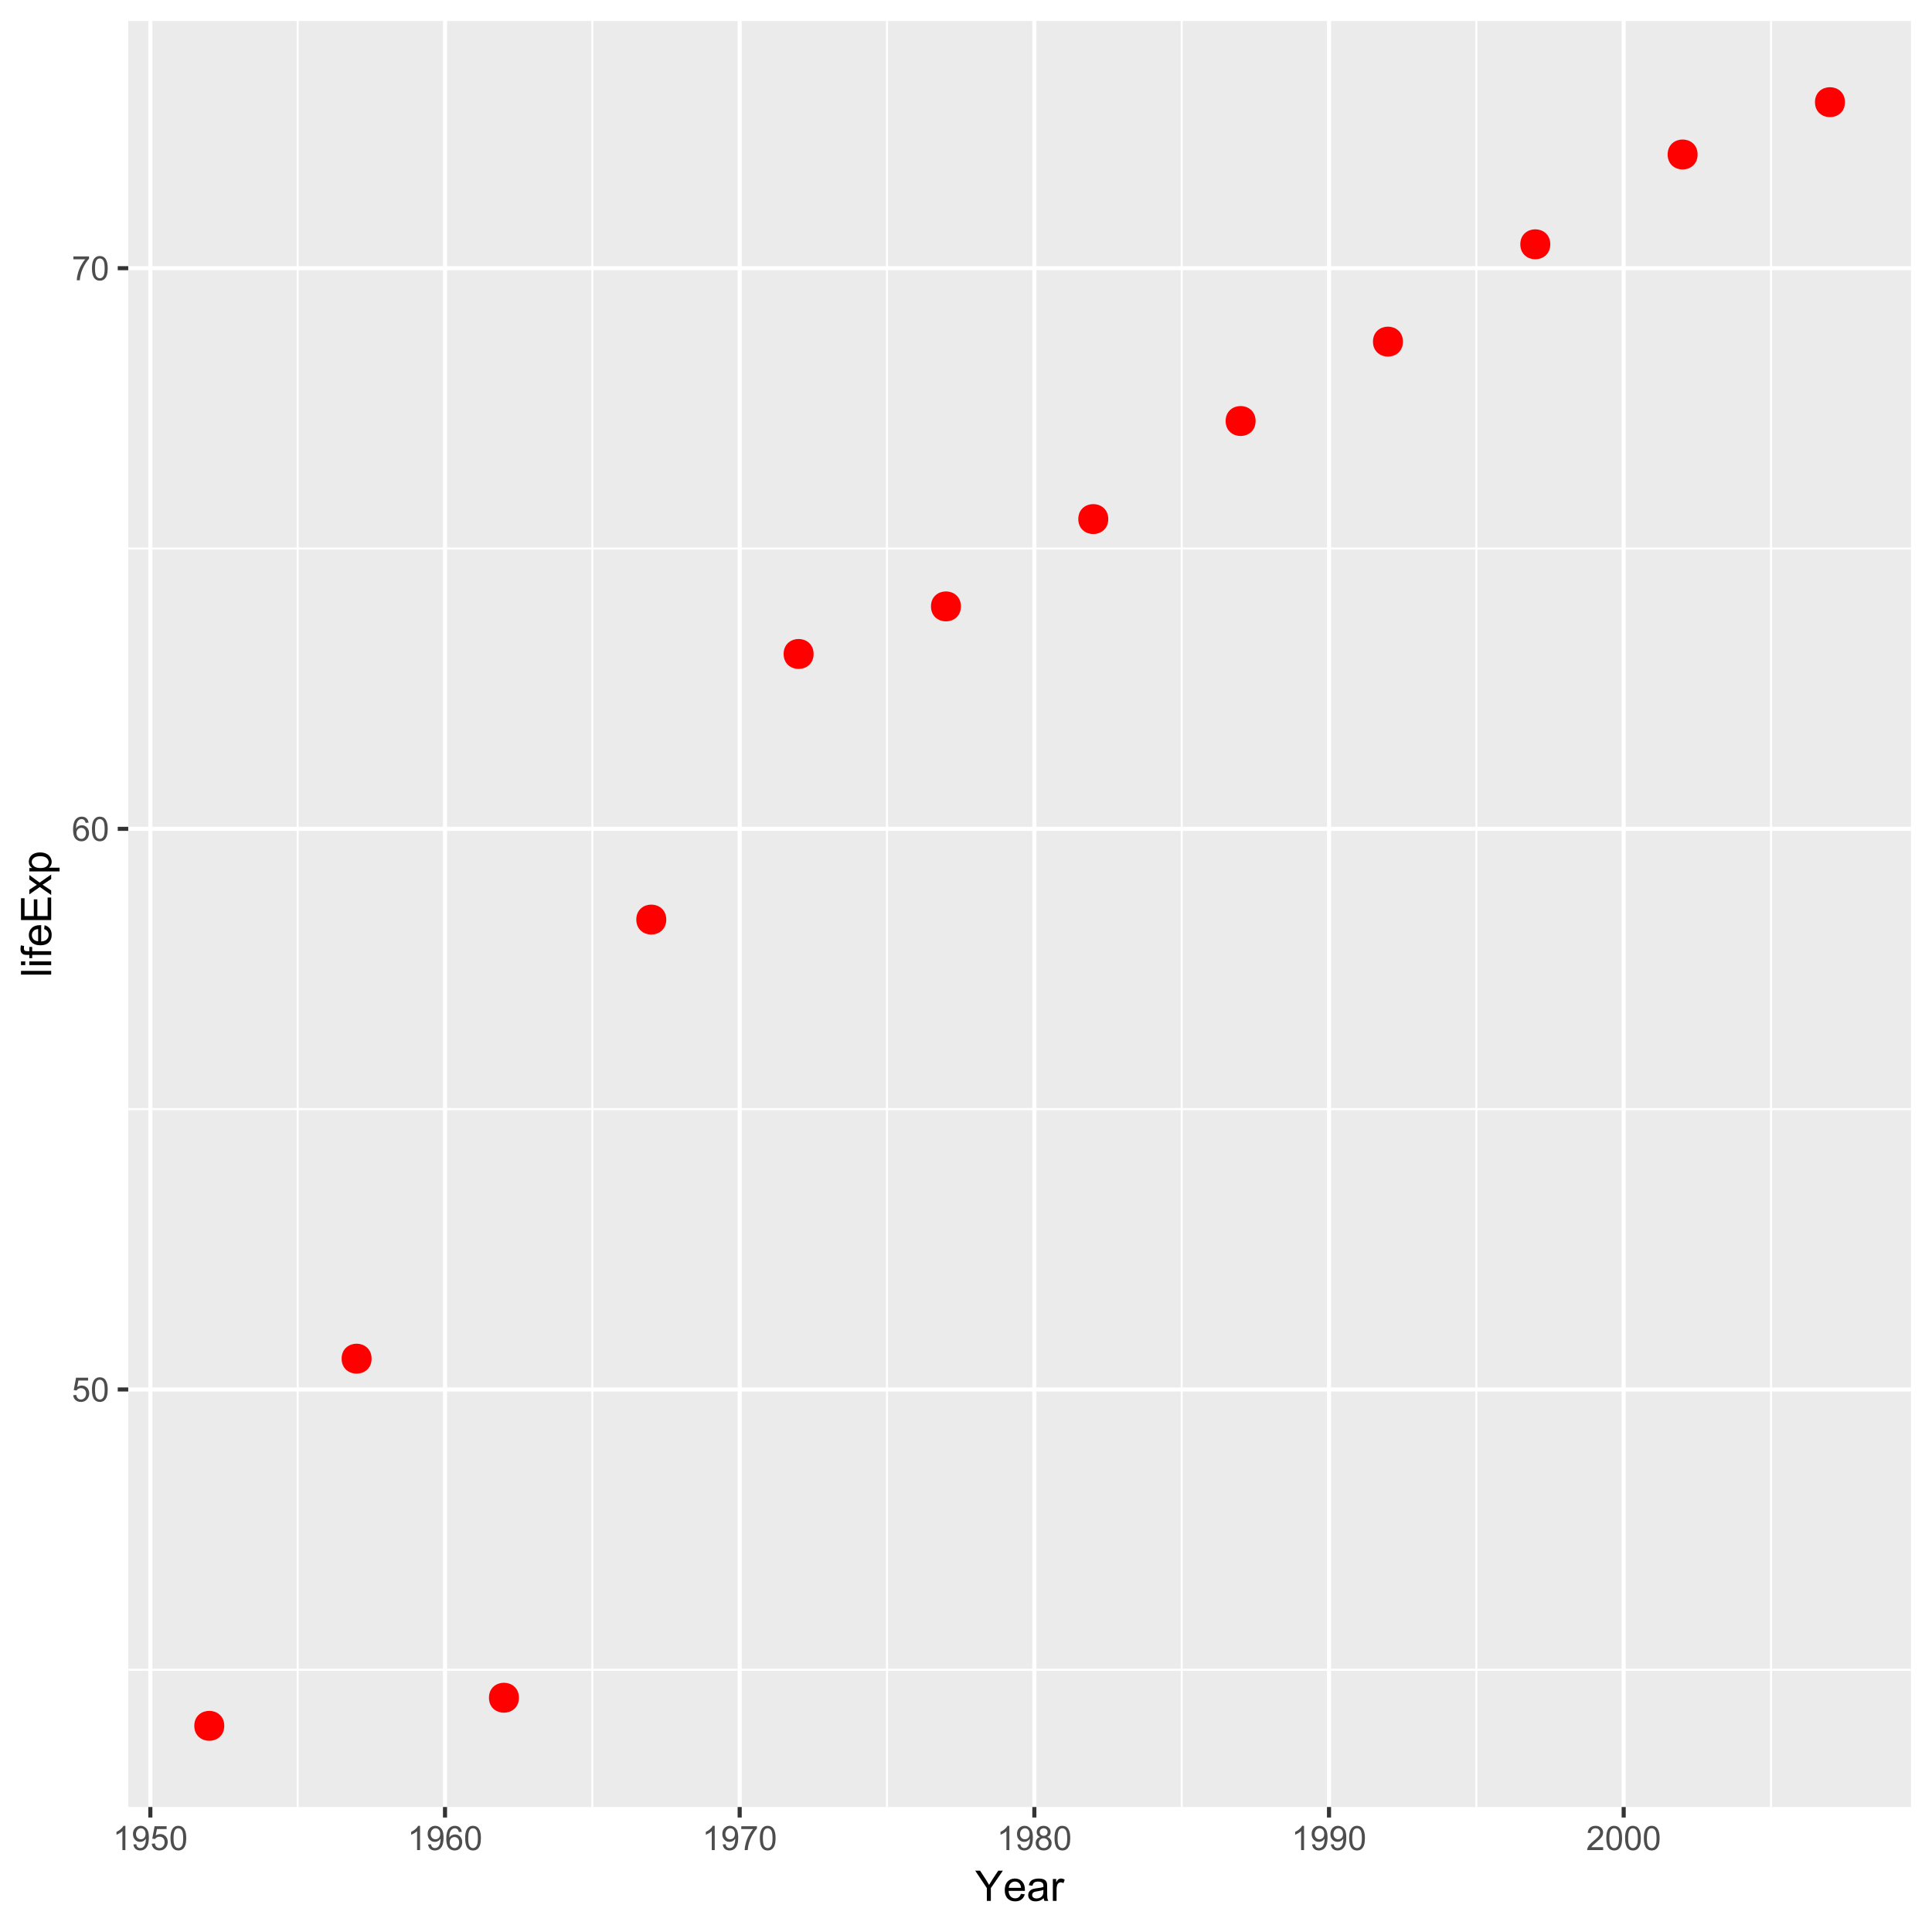
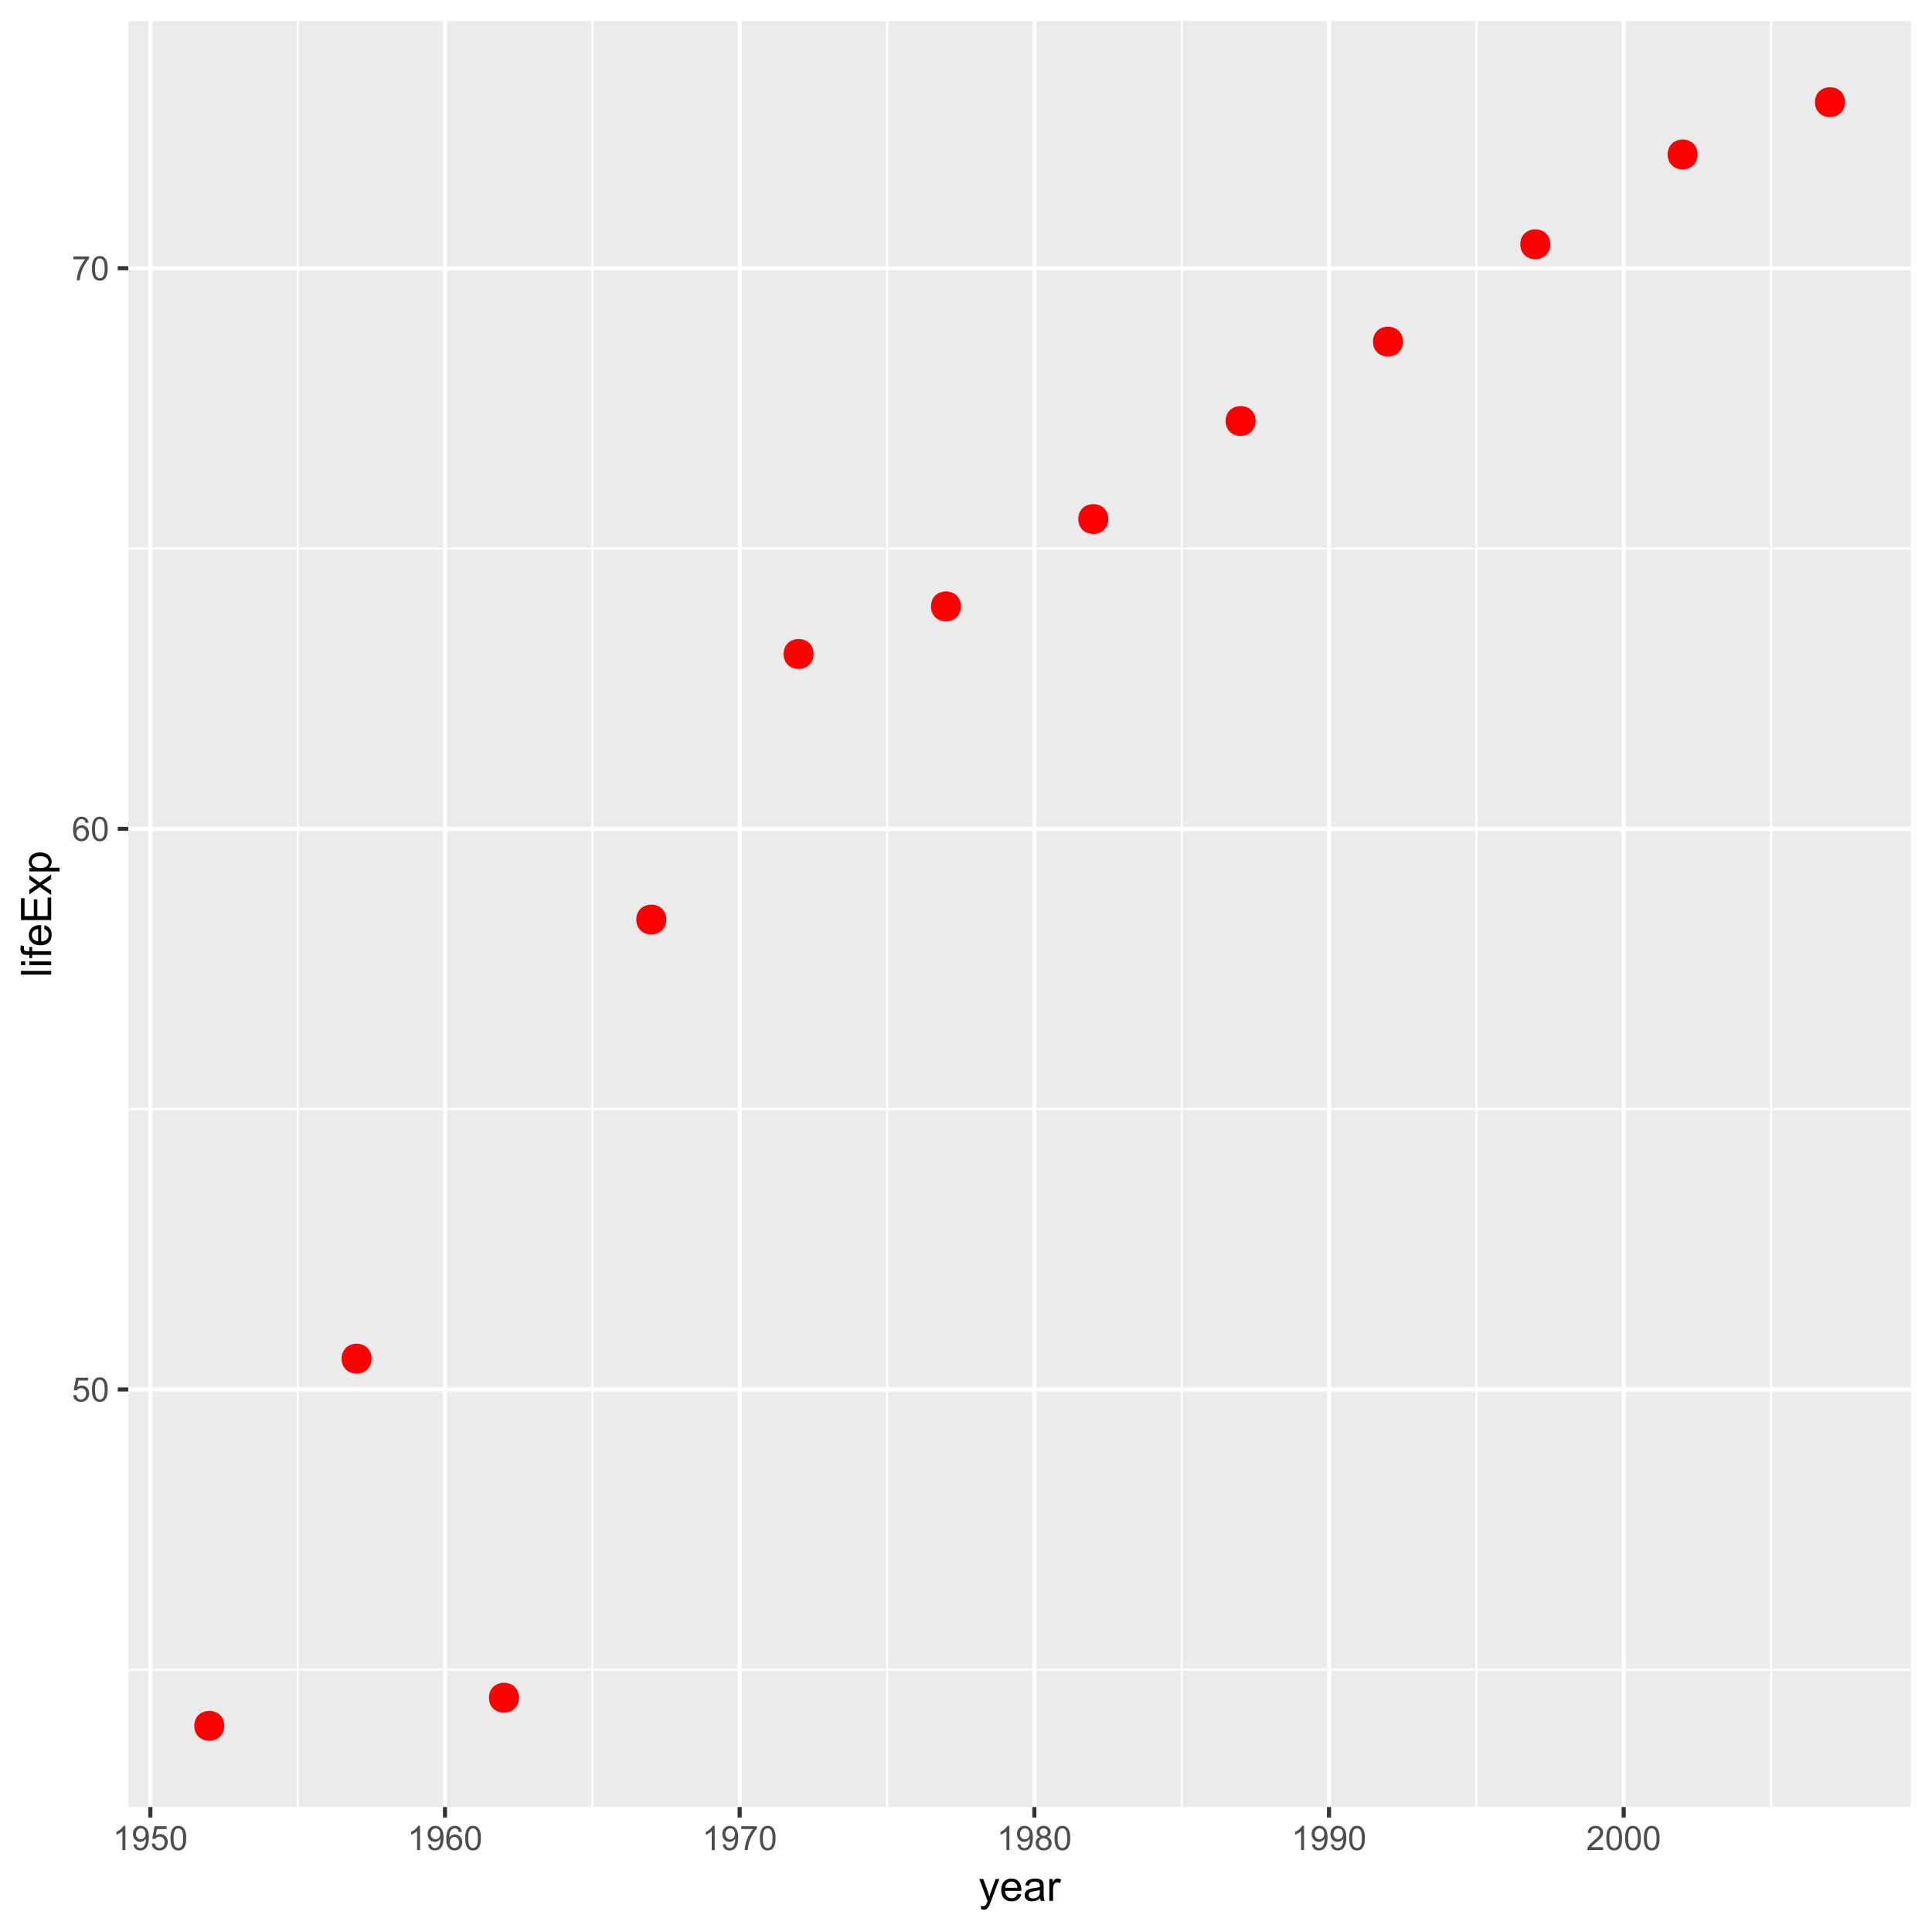
<svg xmlns="http://www.w3.org/2000/svg" xmlns:xlink="http://www.w3.org/1999/xlink" width="504pt" height="504pt" viewBox="0 0 504 504" version="1.1">
  <defs>
    <g>
      <symbol overflow="visible" id="glyph0-0">
        <path style="stroke:none;" d="M 1.102 0 L 1.102 -5.5 L 5.5 -5.5 L 5.5 0 Z M 1.238 -0.137 L 5.363 -0.137 L 5.363 -5.363 L 1.238 -5.363 Z M 1.238 -0.137 " />
      </symbol>
      <symbol overflow="visible" id="glyph0-1">
        <path style="stroke:none;" d="M 0.367 -1.648 L 1.176 -1.719 C 1.234 -1.32 1.375 -1.023 1.594 -0.824 C 1.812 -0.625 2.078 -0.527 2.391 -0.527 C 2.762 -0.527 3.074 -0.668 3.336 -0.949 C 3.59 -1.23 3.719 -1.602 3.723 -2.066 C 3.719 -2.504 3.594 -2.852 3.348 -3.109 C 3.098 -3.363 2.773 -3.492 2.375 -3.492 C 2.125 -3.492 1.902 -3.434 1.703 -3.32 C 1.5 -3.207 1.344 -3.062 1.23 -2.883 L 0.504 -2.977 L 1.113 -6.215 L 4.246 -6.215 L 4.246 -5.473 L 1.73 -5.473 L 1.391 -3.781 C 1.766 -4.039 2.164 -4.172 2.582 -4.176 C 3.129 -4.172 3.594 -3.98 3.973 -3.605 C 4.352 -3.223 4.539 -2.734 4.543 -2.137 C 4.539 -1.562 4.375 -1.07 4.043 -0.656 C 3.637 -0.148 3.086 0.105 2.391 0.109 C 1.816 0.105 1.348 -0.051 0.984 -0.371 C 0.621 -0.691 0.414 -1.117 0.367 -1.648 Z M 0.367 -1.648 " />
      </symbol>
      <symbol overflow="visible" id="glyph0-2">
        <path style="stroke:none;" d="M 0.367 -3.105 C 0.363 -3.848 0.438 -4.445 0.594 -4.902 C 0.742 -5.355 0.973 -5.707 1.277 -5.953 C 1.578 -6.199 1.957 -6.32 2.418 -6.324 C 2.754 -6.32 3.051 -6.254 3.309 -6.121 C 3.562 -5.984 3.773 -5.789 3.938 -5.531 C 4.102 -5.273 4.23 -4.961 4.328 -4.594 C 4.422 -4.227 4.469 -3.73 4.473 -3.105 C 4.469 -2.367 4.395 -1.77 4.242 -1.316 C 4.09 -0.859 3.863 -0.508 3.562 -0.262 C 3.258 -0.016 2.875 0.105 2.418 0.109 C 1.809 0.105 1.332 -0.109 0.988 -0.547 C 0.57 -1.066 0.363 -1.922 0.367 -3.105 Z M 1.16 -3.105 C 1.16 -2.07 1.281 -1.379 1.523 -1.039 C 1.766 -0.695 2.062 -0.527 2.418 -0.527 C 2.773 -0.527 3.074 -0.699 3.316 -1.043 C 3.559 -1.387 3.68 -2.074 3.68 -3.105 C 3.68 -4.145 3.559 -4.832 3.316 -5.172 C 3.074 -5.512 2.77 -5.684 2.41 -5.684 C 2.051 -5.684 1.77 -5.531 1.559 -5.234 C 1.293 -4.844 1.16 -4.137 1.16 -3.105 Z M 1.16 -3.105 " />
      </symbol>
      <symbol overflow="visible" id="glyph0-3">
        <path style="stroke:none;" d="M 4.379 -4.758 L 3.609 -4.695 C 3.539 -4.996 3.441 -5.219 3.316 -5.359 C 3.105 -5.574 2.848 -5.684 2.543 -5.688 C 2.297 -5.684 2.078 -5.617 1.895 -5.484 C 1.648 -5.305 1.457 -5.043 1.32 -4.703 C 1.176 -4.363 1.105 -3.879 1.102 -3.25 C 1.285 -3.531 1.512 -3.742 1.781 -3.879 C 2.051 -4.016 2.332 -4.082 2.629 -4.086 C 3.141 -4.082 3.578 -3.895 3.945 -3.516 C 4.305 -3.137 4.488 -2.645 4.492 -2.047 C 4.488 -1.648 4.402 -1.281 4.234 -0.941 C 4.062 -0.602 3.828 -0.34 3.531 -0.16 C 3.23 0.02 2.895 0.105 2.52 0.109 C 1.871 0.105 1.344 -0.129 0.941 -0.602 C 0.531 -1.074 0.328 -1.855 0.332 -2.949 C 0.328 -4.16 0.551 -5.047 1.004 -5.602 C 1.395 -6.082 1.926 -6.32 2.59 -6.324 C 3.086 -6.32 3.492 -6.184 3.809 -5.906 C 4.125 -5.629 4.312 -5.246 4.379 -4.758 Z M 1.219 -2.039 C 1.219 -1.773 1.273 -1.516 1.387 -1.273 C 1.5 -1.027 1.66 -0.844 1.863 -0.719 C 2.066 -0.59 2.277 -0.527 2.504 -0.527 C 2.828 -0.527 3.109 -0.656 3.348 -0.922 C 3.578 -1.184 3.695 -1.543 3.699 -2 C 3.695 -2.43 3.582 -2.773 3.352 -3.027 C 3.117 -3.273 2.824 -3.398 2.477 -3.402 C 2.121 -3.398 1.824 -3.273 1.582 -3.027 C 1.34 -2.773 1.219 -2.445 1.219 -2.039 Z M 1.219 -2.039 " />
      </symbol>
      <symbol overflow="visible" id="glyph0-4">
        <path style="stroke:none;" d="M 0.418 -5.473 L 0.418 -6.219 L 4.496 -6.219 L 4.496 -5.617 C 4.09 -5.188 3.691 -4.621 3.301 -3.914 C 2.902 -3.203 2.602 -2.473 2.391 -1.73 C 2.234 -1.199 2.133 -0.625 2.094 0 L 1.297 0 C 1.305 -0.492 1.402 -1.09 1.59 -1.793 C 1.773 -2.496 2.043 -3.172 2.391 -3.824 C 2.738 -4.477 3.109 -5.027 3.504 -5.473 Z M 0.418 -5.473 " />
      </symbol>
      <symbol overflow="visible" id="glyph0-5">
        <path style="stroke:none;" d="M 3.277 0 L 2.504 0 L 2.504 -4.93 C 2.316 -4.75 2.074 -4.574 1.773 -4.395 C 1.469 -4.215 1.195 -4.082 0.957 -3.996 L 0.957 -4.742 C 1.387 -4.941 1.766 -5.188 2.09 -5.48 C 2.414 -5.77 2.645 -6.051 2.781 -6.324 L 3.277 -6.324 Z M 3.277 0 " />
      </symbol>
      <symbol overflow="visible" id="glyph0-6">
        <path style="stroke:none;" d="M 0.48 -1.457 L 1.227 -1.527 C 1.285 -1.172 1.406 -0.918 1.586 -0.762 C 1.762 -0.605 1.988 -0.527 2.27 -0.527 C 2.504 -0.527 2.715 -0.582 2.895 -0.691 C 3.074 -0.801 3.219 -0.945 3.336 -1.129 C 3.445 -1.309 3.543 -1.555 3.621 -1.863 C 3.699 -2.172 3.738 -2.484 3.738 -2.809 C 3.738 -2.84 3.734 -2.895 3.734 -2.965 C 3.578 -2.715 3.367 -2.512 3.102 -2.363 C 2.828 -2.207 2.539 -2.133 2.23 -2.137 C 1.707 -2.133 1.266 -2.32 0.906 -2.703 C 0.543 -3.078 0.363 -3.578 0.367 -4.199 C 0.363 -4.836 0.551 -5.348 0.93 -5.738 C 1.305 -6.125 1.777 -6.32 2.348 -6.324 C 2.754 -6.32 3.129 -6.211 3.469 -5.992 C 3.809 -5.77 4.066 -5.457 4.242 -5.051 C 4.418 -4.641 4.504 -4.047 4.508 -3.277 C 4.504 -2.469 4.418 -1.828 4.246 -1.355 C 4.07 -0.875 3.809 -0.512 3.465 -0.266 C 3.117 -0.016 2.715 0.105 2.25 0.109 C 1.758 0.105 1.355 -0.027 1.043 -0.301 C 0.73 -0.574 0.543 -0.961 0.48 -1.457 Z M 3.648 -4.238 C 3.645 -4.676 3.527 -5.027 3.293 -5.293 C 3.055 -5.551 2.77 -5.684 2.441 -5.684 C 2.094 -5.684 1.793 -5.543 1.543 -5.262 C 1.285 -4.98 1.16 -4.617 1.16 -4.172 C 1.16 -3.77 1.281 -3.441 1.523 -3.195 C 1.766 -2.941 2.062 -2.816 2.418 -2.82 C 2.773 -2.816 3.066 -2.941 3.301 -3.195 C 3.527 -3.441 3.645 -3.789 3.648 -4.238 Z M 3.648 -4.238 " />
      </symbol>
      <symbol overflow="visible" id="glyph0-7">
        <path style="stroke:none;" d="M 1.555 -3.418 C 1.23 -3.531 0.992 -3.699 0.84 -3.918 C 0.684 -4.133 0.609 -4.395 0.609 -4.699 C 0.609 -5.156 0.773 -5.539 1.102 -5.855 C 1.43 -6.164 1.867 -6.32 2.418 -6.324 C 2.969 -6.32 3.41 -6.16 3.746 -5.844 C 4.078 -5.523 4.246 -5.137 4.25 -4.68 C 4.246 -4.387 4.172 -4.133 4.02 -3.918 C 3.863 -3.699 3.629 -3.531 3.32 -3.418 C 3.707 -3.285 4 -3.082 4.203 -2.805 C 4.402 -2.52 4.504 -2.184 4.508 -1.801 C 4.504 -1.258 4.312 -0.805 3.934 -0.441 C 3.551 -0.074 3.051 0.105 2.434 0.109 C 1.809 0.105 1.309 -0.074 0.926 -0.441 C 0.543 -0.809 0.352 -1.27 0.355 -1.82 C 0.352 -2.23 0.457 -2.574 0.668 -2.852 C 0.875 -3.125 1.168 -3.312 1.555 -3.418 Z M 1.402 -4.727 C 1.398 -4.426 1.496 -4.184 1.688 -3.996 C 1.879 -3.805 2.129 -3.707 2.438 -3.711 C 2.734 -3.707 2.977 -3.801 3.168 -3.992 C 3.355 -4.176 3.449 -4.406 3.453 -4.684 C 3.449 -4.965 3.352 -5.203 3.16 -5.398 C 2.961 -5.586 2.719 -5.684 2.43 -5.688 C 2.129 -5.684 1.883 -5.59 1.691 -5.402 C 1.496 -5.215 1.398 -4.988 1.402 -4.727 Z M 1.152 -1.816 C 1.148 -1.598 1.199 -1.383 1.309 -1.176 C 1.41 -0.969 1.566 -0.809 1.773 -0.695 C 1.98 -0.582 2.203 -0.527 2.441 -0.527 C 2.809 -0.527 3.113 -0.645 3.355 -0.883 C 3.594 -1.121 3.715 -1.426 3.719 -1.793 C 3.715 -2.164 3.59 -2.469 3.344 -2.715 C 3.094 -2.957 2.785 -3.082 2.414 -3.082 C 2.051 -3.082 1.75 -2.961 1.512 -2.719 C 1.27 -2.477 1.148 -2.176 1.152 -1.816 Z M 1.152 -1.816 " />
      </symbol>
      <symbol overflow="visible" id="glyph0-8">
        <path style="stroke:none;" d="M 4.43 -0.742 L 4.43 0 L 0.266 0 C 0.258 -0.188 0.289 -0.367 0.355 -0.539 C 0.461 -0.82 0.629 -1.098 0.863 -1.375 C 1.094 -1.648 1.434 -1.965 1.879 -2.328 C 2.562 -2.887 3.023 -3.332 3.266 -3.664 C 3.5 -3.988 3.621 -4.301 3.625 -4.594 C 3.621 -4.898 3.512 -5.156 3.297 -5.367 C 3.074 -5.578 2.789 -5.684 2.441 -5.684 C 2.066 -5.684 1.77 -5.57 1.547 -5.348 C 1.32 -5.125 1.207 -4.816 1.207 -4.422 L 0.414 -4.504 C 0.465 -5.094 0.668 -5.543 1.027 -5.855 C 1.379 -6.164 1.855 -6.32 2.457 -6.324 C 3.059 -6.32 3.539 -6.152 3.891 -5.82 C 4.242 -5.484 4.418 -5.07 4.422 -4.578 C 4.418 -4.32 4.367 -4.074 4.266 -3.832 C 4.164 -3.59 3.992 -3.332 3.754 -3.062 C 3.512 -2.793 3.113 -2.426 2.562 -1.957 C 2.094 -1.566 1.797 -1.301 1.664 -1.16 C 1.531 -1.02 1.422 -0.879 1.34 -0.742 Z M 4.43 -0.742 " />
      </symbol>
      <symbol overflow="visible" id="glyph1-0">
        <path style="stroke:none;" d="M 1.375 0 L 1.375 -6.875 L 6.875 -6.875 L 6.875 0 Z M 1.547 -0.172 L 6.703 -0.172 L 6.703 -6.703 L 1.547 -6.703 Z M 1.547 -0.172 " />
      </symbol>
      <symbol overflow="visible" id="glyph1-1">
-         <path style="stroke:none;" d="M 3.066 0 L 3.066 -3.336 L 0.031 -7.875 L 1.301 -7.875 L 2.852 -5.5 C 3.137 -5.055 3.402 -4.609 3.652 -4.168 C 3.887 -4.574 4.176 -5.039 4.512 -5.559 L 6.039 -7.875 L 7.25 -7.875 L 4.109 -3.336 L 4.109 0 Z M 3.066 0 " />
+         <path style="stroke:none;" d="M 0.684 2.195 L 0.574 1.289 C 0.785 1.344 0.969 1.371 1.129 1.375 C 1.34 1.371 1.512 1.336 1.641 1.266 C 1.77 1.195 1.875 1.094 1.961 0.969 C 2.02 0.867 2.117 0.629 2.258 0.246 C 2.27 0.191 2.301 0.113 2.344 0.012 L 0.176 -5.703 L 1.219 -5.703 L 2.406 -2.402 C 2.559 -1.98 2.695 -1.539 2.82 -1.078 C 2.926 -1.523 3.059 -1.957 3.219 -2.379 L 4.438 -5.703 L 5.402 -5.703 L 3.234 0.098 C 3 0.719 2.816 1.148 2.691 1.391 C 2.516 1.703 2.32 1.938 2.098 2.09 C 1.875 2.238 1.609 2.312 1.305 2.316 C 1.117 2.312 0.91 2.273 0.684 2.195 Z M 0.684 2.195 " />
      </symbol>
      <symbol overflow="visible" id="glyph1-2">
        <path style="stroke:none;" d="M 4.629 -1.836 L 5.629 -1.715 C 5.469 -1.125 5.176 -0.672 4.75 -0.352 C 4.324 -0.031 3.781 0.129 3.121 0.129 C 2.281 0.129 1.617 -0.125 1.133 -0.641 C 0.641 -1.152 0.398 -1.875 0.402 -2.805 C 0.398 -3.762 0.645 -4.504 1.145 -5.035 C 1.637 -5.562 2.277 -5.828 3.066 -5.832 C 3.824 -5.828 4.449 -5.57 4.934 -5.051 C 5.418 -4.531 5.66 -3.801 5.66 -2.863 C 5.66 -2.805 5.656 -2.719 5.656 -2.605 L 1.402 -2.605 C 1.434 -1.977 1.613 -1.496 1.934 -1.164 C 2.25 -0.828 2.645 -0.66 3.125 -0.664 C 3.477 -0.66 3.781 -0.754 4.031 -0.945 C 4.281 -1.129 4.48 -1.426 4.629 -1.836 Z M 1.457 -3.398 L 4.641 -3.398 C 4.598 -3.879 4.473 -4.238 4.273 -4.48 C 3.961 -4.852 3.562 -5.039 3.078 -5.039 C 2.629 -5.039 2.258 -4.891 1.957 -4.594 C 1.652 -4.297 1.484 -3.898 1.457 -3.398 Z M 1.457 -3.398 " />
      </symbol>
      <symbol overflow="visible" id="glyph1-3">
        <path style="stroke:none;" d="M 4.445 -0.703 C 4.086 -0.398 3.742 -0.184 3.414 -0.059 C 3.082 0.066 2.727 0.129 2.348 0.129 C 1.719 0.129 1.238 -0.023 0.902 -0.328 C 0.566 -0.633 0.398 -1.023 0.398 -1.504 C 0.398 -1.781 0.461 -2.035 0.586 -2.27 C 0.711 -2.496 0.875 -2.684 1.086 -2.824 C 1.289 -2.965 1.523 -3.07 1.781 -3.141 C 1.969 -3.191 2.254 -3.238 2.641 -3.289 C 3.418 -3.375 3.992 -3.488 4.367 -3.621 C 4.367 -3.754 4.371 -3.836 4.371 -3.871 C 4.371 -4.266 4.277 -4.543 4.098 -4.703 C 3.848 -4.918 3.48 -5.027 2.996 -5.031 C 2.539 -5.027 2.203 -4.949 1.988 -4.793 C 1.77 -4.633 1.609 -4.352 1.508 -3.949 L 0.562 -4.078 C 0.648 -4.48 0.789 -4.805 0.988 -5.055 C 1.184 -5.301 1.469 -5.492 1.844 -5.629 C 2.215 -5.762 2.645 -5.828 3.137 -5.832 C 3.621 -5.828 4.02 -5.773 4.324 -5.66 C 4.629 -5.543 4.852 -5.398 4.996 -5.227 C 5.137 -5.055 5.238 -4.836 5.297 -4.57 C 5.328 -4.406 5.344 -4.109 5.344 -3.68 L 5.344 -2.391 C 5.344 -1.492 5.363 -0.922 5.406 -0.684 C 5.445 -0.445 5.527 -0.219 5.648 0 L 4.641 0 C 4.539 -0.199 4.473 -0.434 4.445 -0.703 Z M 4.367 -2.863 C 4.012 -2.719 3.488 -2.598 2.789 -2.496 C 2.391 -2.438 2.105 -2.371 1.941 -2.301 C 1.773 -2.227 1.648 -2.121 1.562 -1.988 C 1.473 -1.848 1.43 -1.695 1.43 -1.531 C 1.43 -1.27 1.527 -1.055 1.723 -0.887 C 1.918 -0.711 2.203 -0.625 2.578 -0.629 C 2.949 -0.625 3.277 -0.707 3.57 -0.871 C 3.859 -1.031 4.074 -1.254 4.211 -1.543 C 4.312 -1.754 4.363 -2.078 4.367 -2.508 Z M 4.367 -2.863 " />
      </symbol>
      <symbol overflow="visible" id="glyph1-4">
        <path style="stroke:none;" d="M 0.715 0 L 0.715 -5.703 L 1.586 -5.703 L 1.586 -4.84 C 1.805 -5.242 2.008 -5.508 2.199 -5.637 C 2.383 -5.766 2.59 -5.828 2.82 -5.832 C 3.141 -5.828 3.473 -5.727 3.812 -5.523 L 3.48 -4.625 C 3.242 -4.762 3.004 -4.832 2.773 -4.836 C 2.555 -4.832 2.363 -4.77 2.199 -4.645 C 2.027 -4.516 1.91 -4.34 1.844 -4.113 C 1.73 -3.77 1.676 -3.391 1.68 -2.984 L 1.68 0 Z M 0.715 0 " />
      </symbol>
      <symbol overflow="visible" id="glyph2-0">
        <path style="stroke:none;" d="M 0 -1.375 L -6.875 -1.375 L -6.875 -6.875 L 0 -6.875 Z M -0.172 -1.547 L -0.172 -6.703 L -6.703 -6.703 L -6.703 -1.547 Z M -0.172 -1.547 " />
      </symbol>
      <symbol overflow="visible" id="glyph2-1">
        <path style="stroke:none;" d="M 0 -0.703 L -7.875 -0.703 L -7.875 -1.672 L 0 -1.672 Z M 0 -0.703 " />
      </symbol>
      <symbol overflow="visible" id="glyph2-2">
        <path style="stroke:none;" d="M -6.762 -0.73 L -7.875 -0.73 L -7.875 -1.699 L -6.762 -1.699 Z M 0 -0.73 L -5.703 -0.73 L -5.703 -1.699 L 0 -1.695 Z M 0 -0.73 " />
      </symbol>
      <symbol overflow="visible" id="glyph2-3">
        <path style="stroke:none;" d="M 0 -0.957 L -4.953 -0.957 L -4.953 -0.102 L -5.703 -0.102 L -5.703 -0.957 L -6.312 -0.957 C -6.691 -0.953 -6.977 -0.988 -7.164 -1.059 C -7.41 -1.148 -7.613 -1.312 -7.773 -1.551 C -7.926 -1.781 -8.004 -2.109 -8.008 -2.535 C -8.004 -2.805 -7.973 -3.105 -7.91 -3.438 L -7.07 -3.293 C -7.102 -3.09 -7.117 -2.898 -7.121 -2.723 C -7.117 -2.426 -7.055 -2.219 -6.934 -2.098 C -6.805 -1.977 -6.57 -1.914 -6.23 -1.918 L -5.703 -1.918 L -5.703 -3.031 L -4.953 -3.031 L -4.953 -1.918 L 0 -1.918 Z M 0 -0.957 " />
      </symbol>
      <symbol overflow="visible" id="glyph2-4">
        <path style="stroke:none;" d="M -1.836 -4.629 L -1.715 -5.629 C -1.125 -5.469 -0.672 -5.176 -0.352 -4.75 C -0.031 -4.324 0.129 -3.781 0.129 -3.121 C 0.129 -2.281 -0.125 -1.617 -0.641 -1.133 C -1.152 -0.641 -1.875 -0.398 -2.805 -0.402 C -3.762 -0.398 -4.504 -0.645 -5.035 -1.145 C -5.562 -1.637 -5.828 -2.277 -5.832 -3.066 C -5.828 -3.824 -5.57 -4.449 -5.051 -4.934 C -4.531 -5.418 -3.801 -5.66 -2.863 -5.66 C -2.805 -5.66 -2.719 -5.656 -2.605 -5.656 L -2.605 -1.402 C -1.977 -1.434 -1.496 -1.613 -1.164 -1.934 C -0.828 -2.25 -0.66 -2.645 -0.664 -3.125 C -0.66 -3.477 -0.754 -3.781 -0.941 -4.031 C -1.125 -4.281 -1.422 -4.48 -1.836 -4.629 Z M -3.398 -1.457 L -3.398 -4.641 C -3.879 -4.598 -4.238 -4.473 -4.48 -4.273 C -4.852 -3.961 -5.039 -3.562 -5.039 -3.078 C -5.039 -2.629 -4.891 -2.258 -4.594 -1.957 C -4.297 -1.652 -3.898 -1.484 -3.398 -1.457 Z M -3.398 -1.457 " />
      </symbol>
      <symbol overflow="visible" id="glyph2-5">
        <path style="stroke:none;" d="M 0 -0.871 L -7.875 -0.871 L -7.875 -6.562 L -6.945 -6.562 L -6.945 -1.914 L -4.531 -1.914 L -4.531 -6.27 L -3.609 -6.27 L -3.609 -1.914 L -0.93 -1.914 L -0.93 -6.746 L 0 -6.746 Z M 0 -0.871 " />
      </symbol>
      <symbol overflow="visible" id="glyph2-6">
        <path style="stroke:none;" d="M 0 -0.082 L -2.965 -2.164 L -5.703 -0.238 L -5.703 -1.445 L -4.367 -2.32 C -4.109 -2.484 -3.898 -2.617 -3.727 -2.719 C -3.961 -2.875 -4.168 -3.02 -4.355 -3.152 L -5.703 -4.113 L -5.703 -5.27 L -3.02 -3.297 L 0 -5.418 L 0 -4.234 L -1.773 -3.062 L -2.25 -2.75 L 0 -1.25 Z M 0 -0.082 " />
      </symbol>
      <symbol overflow="visible" id="glyph2-7">
        <path style="stroke:none;" d="M 2.188 -0.727 L -5.703 -0.727 L -5.703 -1.605 L -4.961 -1.605 C -5.25 -1.812 -5.469 -2.047 -5.613 -2.309 C -5.758 -2.57 -5.828 -2.887 -5.832 -3.262 C -5.828 -3.746 -5.703 -4.176 -5.457 -4.551 C -5.203 -4.922 -4.852 -5.203 -4.395 -5.391 C -3.938 -5.578 -3.438 -5.672 -2.895 -5.676 C -2.309 -5.672 -1.781 -5.566 -1.316 -5.359 C -0.848 -5.148 -0.488 -4.844 -0.242 -4.449 C 0.008 -4.047 0.129 -3.629 0.129 -3.191 C 0.129 -2.867 0.062 -2.578 -0.074 -2.32 C -0.207 -2.062 -0.379 -1.852 -0.59 -1.691 L 2.188 -1.691 Z M -2.82 -1.602 C -2.082 -1.598 -1.539 -1.746 -1.191 -2.047 C -0.836 -2.34 -0.66 -2.699 -0.664 -3.125 C -0.66 -3.551 -0.844 -3.918 -1.211 -4.227 C -1.574 -4.531 -2.137 -4.688 -2.898 -4.688 C -3.625 -4.688 -4.168 -4.535 -4.531 -4.238 C -4.891 -3.938 -5.074 -3.582 -5.074 -3.168 C -5.074 -2.754 -4.879 -2.391 -4.496 -2.074 C -4.109 -1.758 -3.551 -1.598 -2.82 -1.602 Z M -2.82 -1.602 " />
      </symbol>
    </g>
    <clipPath id="clip1">
      <path d="M 33.453 5.48 L 499 5.48 L 499 472 L 33.453 472 Z M 33.453 5.48 " />
    </clipPath>
    <clipPath id="clip2">
      <path d="M 33.453 435 L 499 435 L 499 436 L 33.453 436 Z M 33.453 435 " />
    </clipPath>
    <clipPath id="clip3">
      <path d="M 33.453 289 L 499 289 L 499 290 L 33.453 290 Z M 33.453 289 " />
    </clipPath>
    <clipPath id="clip4">
      <path d="M 33.453 142 L 499 142 L 499 144 L 33.453 144 Z M 33.453 142 " />
    </clipPath>
    <clipPath id="clip5">
      <path d="M 77 5.48 L 78 5.48 L 78 472 L 77 472 Z M 77 5.48 " />
    </clipPath>
    <clipPath id="clip6">
      <path d="M 154 5.48 L 155 5.48 L 155 472 L 154 472 Z M 154 5.48 " />
    </clipPath>
    <clipPath id="clip7">
      <path d="M 231 5.48 L 232 5.48 L 232 472 L 231 472 Z M 231 5.48 " />
    </clipPath>
    <clipPath id="clip8">
      <path d="M 308 5.48 L 309 5.48 L 309 472 L 308 472 Z M 308 5.48 " />
    </clipPath>
    <clipPath id="clip9">
      <path d="M 384 5.48 L 386 5.48 L 386 472 L 384 472 Z M 384 5.48 " />
    </clipPath>
    <clipPath id="clip10">
      <path d="M 461 5.48 L 463 5.48 L 463 472 L 461 472 Z M 461 5.48 " />
    </clipPath>
    <clipPath id="clip11">
      <path d="M 33.453 361 L 499.52 361 L 499.52 364 L 33.453 364 Z M 33.453 361 " />
    </clipPath>
    <clipPath id="clip12">
      <path d="M 33.453 215 L 499.52 215 L 499.52 217 L 33.453 217 Z M 33.453 215 " />
    </clipPath>
    <clipPath id="clip13">
      <path d="M 33.453 69 L 499.52 69 L 499.52 71 L 33.453 71 Z M 33.453 69 " />
    </clipPath>
    <clipPath id="clip14">
      <path d="M 38 5.48 L 40 5.48 L 40 472 L 38 472 Z M 38 5.48 " />
    </clipPath>
    <clipPath id="clip15">
      <path d="M 115 5.48 L 117 5.48 L 117 472 L 115 472 Z M 115 5.48 " />
    </clipPath>
    <clipPath id="clip16">
      <path d="M 192 5.48 L 194 5.48 L 194 472 L 192 472 Z M 192 5.48 " />
    </clipPath>
    <clipPath id="clip17">
      <path d="M 269 5.48 L 271 5.48 L 271 472 L 269 472 Z M 269 5.48 " />
    </clipPath>
    <clipPath id="clip18">
      <path d="M 346 5.48 L 348 5.48 L 348 472 L 346 472 Z M 346 5.48 " />
    </clipPath>
    <clipPath id="clip19">
      <path d="M 423 5.48 L 425 5.48 L 425 472 L 423 472 Z M 423 5.48 " />
    </clipPath>
  </defs>
  <g id="surface16">
    <rect x="0" y="0" width="504" height="504" style="fill:rgb(100%,100%,100%);fill-opacity:1;stroke:none;" />
    <rect x="0" y="0" width="504" height="504" style="fill:rgb(100%,100%,100%);fill-opacity:1;stroke:none;" />
    <path style="fill:none;stroke-width:1.067;stroke-linecap:round;stroke-linejoin:round;stroke:rgb(100%,100%,100%);stroke-opacity:1;stroke-miterlimit:10;" d="M 0 504 L 504 504 L 504 0 L 0 0 Z M 0 504 " />
    <g clip-path="url(#clip1)" clip-rule="nonzero">
      <path style=" stroke:none;fill-rule:nonzero;fill:rgb(92.157%,92.157%,92.157%);fill-opacity:1;" d="M 33.453 471.395 L 498.52 471.395 L 498.52 5.477 L 33.453 5.477 Z M 33.453 471.395 " />
    </g>
    <g clip-path="url(#clip2)" clip-rule="nonzero">
      <path style="fill:none;stroke-width:0.533;stroke-linecap:butt;stroke-linejoin:round;stroke:rgb(100%,100%,100%);stroke-opacity:1;stroke-miterlimit:10;" d="M 33.453 435.594 L 498.52 435.594 " />
    </g>
    <g clip-path="url(#clip3)" clip-rule="nonzero">
      <path style="fill:none;stroke-width:0.533;stroke-linecap:butt;stroke-linejoin:round;stroke:rgb(100%,100%,100%);stroke-opacity:1;stroke-miterlimit:10;" d="M 33.453 289.34 L 498.52 289.34 " />
    </g>
    <g clip-path="url(#clip4)" clip-rule="nonzero">
      <path style="fill:none;stroke-width:0.533;stroke-linecap:butt;stroke-linejoin:round;stroke:rgb(100%,100%,100%);stroke-opacity:1;stroke-miterlimit:10;" d="M 33.453 143.09 L 498.52 143.09 " />
    </g>
    <g clip-path="url(#clip5)" clip-rule="nonzero">
      <path style="fill:none;stroke-width:0.533;stroke-linecap:butt;stroke-linejoin:round;stroke:rgb(100%,100%,100%);stroke-opacity:1;stroke-miterlimit:10;" d="M 77.652 471.395 L 77.652 5.48 " />
    </g>
    <g clip-path="url(#clip6)" clip-rule="nonzero">
      <path style="fill:none;stroke-width:0.533;stroke-linecap:butt;stroke-linejoin:round;stroke:rgb(100%,100%,100%);stroke-opacity:1;stroke-miterlimit:10;" d="M 154.523 471.395 L 154.523 5.48 " />
    </g>
    <g clip-path="url(#clip7)" clip-rule="nonzero">
      <path style="fill:none;stroke-width:0.533;stroke-linecap:butt;stroke-linejoin:round;stroke:rgb(100%,100%,100%);stroke-opacity:1;stroke-miterlimit:10;" d="M 231.395 471.395 L 231.395 5.48 " />
    </g>
    <g clip-path="url(#clip8)" clip-rule="nonzero">
      <path style="fill:none;stroke-width:0.533;stroke-linecap:butt;stroke-linejoin:round;stroke:rgb(100%,100%,100%);stroke-opacity:1;stroke-miterlimit:10;" d="M 308.266 471.395 L 308.266 5.48 " />
    </g>
    <g clip-path="url(#clip9)" clip-rule="nonzero">
      <path style="fill:none;stroke-width:0.533;stroke-linecap:butt;stroke-linejoin:round;stroke:rgb(100%,100%,100%);stroke-opacity:1;stroke-miterlimit:10;" d="M 385.137 471.395 L 385.137 5.48 " />
    </g>
    <g clip-path="url(#clip10)" clip-rule="nonzero">
      <path style="fill:none;stroke-width:0.533;stroke-linecap:butt;stroke-linejoin:round;stroke:rgb(100%,100%,100%);stroke-opacity:1;stroke-miterlimit:10;" d="M 462.008 471.395 L 462.008 5.48 " />
    </g>
    <g clip-path="url(#clip11)" clip-rule="nonzero">
      <path style="fill:none;stroke-width:1.067;stroke-linecap:butt;stroke-linejoin:round;stroke:rgb(100%,100%,100%);stroke-opacity:1;stroke-miterlimit:10;" d="M 33.453 362.469 L 498.52 362.469 " />
    </g>
    <g clip-path="url(#clip12)" clip-rule="nonzero">
      <path style="fill:none;stroke-width:1.067;stroke-linecap:butt;stroke-linejoin:round;stroke:rgb(100%,100%,100%);stroke-opacity:1;stroke-miterlimit:10;" d="M 33.453 216.215 L 498.52 216.215 " />
    </g>
    <g clip-path="url(#clip13)" clip-rule="nonzero">
      <path style="fill:none;stroke-width:1.067;stroke-linecap:butt;stroke-linejoin:round;stroke:rgb(100%,100%,100%);stroke-opacity:1;stroke-miterlimit:10;" d="M 33.453 69.961 L 498.52 69.961 " />
    </g>
    <g clip-path="url(#clip14)" clip-rule="nonzero">
      <path style="fill:none;stroke-width:1.067;stroke-linecap:butt;stroke-linejoin:round;stroke:rgb(100%,100%,100%);stroke-opacity:1;stroke-miterlimit:10;" d="M 39.219 471.395 L 39.219 5.48 " />
    </g>
    <g clip-path="url(#clip15)" clip-rule="nonzero">
      <path style="fill:none;stroke-width:1.067;stroke-linecap:butt;stroke-linejoin:round;stroke:rgb(100%,100%,100%);stroke-opacity:1;stroke-miterlimit:10;" d="M 116.09 471.395 L 116.09 5.48 " />
    </g>
    <g clip-path="url(#clip16)" clip-rule="nonzero">
      <path style="fill:none;stroke-width:1.067;stroke-linecap:butt;stroke-linejoin:round;stroke:rgb(100%,100%,100%);stroke-opacity:1;stroke-miterlimit:10;" d="M 192.961 471.395 L 192.961 5.48 " />
    </g>
    <g clip-path="url(#clip17)" clip-rule="nonzero">
      <path style="fill:none;stroke-width:1.067;stroke-linecap:butt;stroke-linejoin:round;stroke:rgb(100%,100%,100%);stroke-opacity:1;stroke-miterlimit:10;" d="M 269.832 471.395 L 269.832 5.48 " />
    </g>
    <g clip-path="url(#clip18)" clip-rule="nonzero">
      <path style="fill:none;stroke-width:1.067;stroke-linecap:butt;stroke-linejoin:round;stroke:rgb(100%,100%,100%);stroke-opacity:1;stroke-miterlimit:10;" d="M 346.699 471.395 L 346.699 5.48 " />
    </g>
    <g clip-path="url(#clip19)" clip-rule="nonzero">
      <path style="fill:none;stroke-width:1.067;stroke-linecap:butt;stroke-linejoin:round;stroke:rgb(100%,100%,100%);stroke-opacity:1;stroke-miterlimit:10;" d="M 423.57 471.395 L 423.57 5.48 " />
    </g>
    <path style="fill-rule:nonzero;fill:rgb(100%,0%,0%);fill-opacity:1;stroke-width:0.709;stroke-linecap:round;stroke-linejoin:round;stroke:rgb(100%,0%,0%);stroke-opacity:1;stroke-miterlimit:10;" d="M 58.148 450.219 C 58.148 454.957 51.039 454.957 51.039 450.219 C 51.039 445.477 58.148 445.477 58.148 450.219 " />
    <path style="fill-rule:nonzero;fill:rgb(100%,0%,0%);fill-opacity:1;stroke-width:0.709;stroke-linecap:round;stroke-linejoin:round;stroke:rgb(100%,0%,0%);stroke-opacity:1;stroke-miterlimit:10;" d="M 96.582 354.438 C 96.582 359.18 89.473 359.18 89.473 354.438 C 89.473 349.699 96.582 349.699 96.582 354.438 " />
    <path style="fill-rule:nonzero;fill:rgb(100%,0%,0%);fill-opacity:1;stroke-width:0.709;stroke-linecap:round;stroke-linejoin:round;stroke:rgb(100%,0%,0%);stroke-opacity:1;stroke-miterlimit:10;" d="M 135.02 442.887 C 135.02 447.625 127.906 447.625 127.906 442.887 C 127.906 438.145 135.02 438.145 135.02 442.887 " />
    <path style="fill-rule:nonzero;fill:rgb(100%,0%,0%);fill-opacity:1;stroke-width:0.709;stroke-linecap:round;stroke-linejoin:round;stroke:rgb(100%,0%,0%);stroke-opacity:1;stroke-miterlimit:10;" d="M 173.453 239.891 C 173.453 244.633 166.344 244.633 166.344 239.891 C 166.344 235.152 173.453 235.152 173.453 239.891 " />
    <path style="fill-rule:nonzero;fill:rgb(100%,0%,0%);fill-opacity:1;stroke-width:0.709;stroke-linecap:round;stroke-linejoin:round;stroke:rgb(100%,0%,0%);stroke-opacity:1;stroke-miterlimit:10;" d="M 211.891 170.602 C 211.891 175.34 204.777 175.34 204.777 170.602 C 204.777 165.859 211.891 165.859 211.891 170.602 " />
    <path style="fill-rule:nonzero;fill:rgb(100%,0%,0%);fill-opacity:1;stroke-width:0.709;stroke-linecap:round;stroke-linejoin:round;stroke:rgb(100%,0%,0%);stroke-opacity:1;stroke-miterlimit:10;" d="M 250.324 158.191 C 250.324 162.934 243.215 162.934 243.215 158.191 C 243.215 153.449 250.324 153.449 250.324 158.191 " />
    <path style="fill-rule:nonzero;fill:rgb(100%,0%,0%);fill-opacity:1;stroke-width:0.709;stroke-linecap:round;stroke-linejoin:round;stroke:rgb(100%,0%,0%);stroke-opacity:1;stroke-miterlimit:10;" d="M 288.758 135.41 C 288.758 140.152 281.648 140.152 281.648 135.41 C 281.648 130.672 288.758 130.672 288.758 135.41 " />
    <path style="fill-rule:nonzero;fill:rgb(100%,0%,0%);fill-opacity:1;stroke-width:0.709;stroke-linecap:round;stroke-linejoin:round;stroke:rgb(100%,0%,0%);stroke-opacity:1;stroke-miterlimit:10;" d="M 327.195 109.832 C 327.195 114.57 320.086 114.57 320.086 109.832 C 320.086 105.09 327.195 105.09 327.195 109.832 " />
    <path style="fill-rule:nonzero;fill:rgb(100%,0%,0%);fill-opacity:1;stroke-width:0.709;stroke-linecap:round;stroke-linejoin:round;stroke:rgb(100%,0%,0%);stroke-opacity:1;stroke-miterlimit:10;" d="M 365.629 89.121 C 365.629 93.863 358.52 93.863 358.52 89.121 C 358.52 84.383 365.629 84.383 365.629 89.121 " />
    <path style="fill-rule:nonzero;fill:rgb(100%,0%,0%);fill-opacity:1;stroke-width:0.709;stroke-linecap:round;stroke-linejoin:round;stroke:rgb(100%,0%,0%);stroke-opacity:1;stroke-miterlimit:10;" d="M 404.066 63.73 C 404.066 68.473 396.957 68.473 396.957 63.73 C 396.957 58.992 404.066 58.992 404.066 63.73 " />
    <path style="fill-rule:nonzero;fill:rgb(100%,0%,0%);fill-opacity:1;stroke-width:0.709;stroke-linecap:round;stroke-linejoin:round;stroke:rgb(100%,0%,0%);stroke-opacity:1;stroke-miterlimit:10;" d="M 442.5 40.305 C 442.5 45.043 435.391 45.043 435.391 40.305 C 435.391 35.562 442.5 35.562 442.5 40.305 " />
    <path style="fill-rule:nonzero;fill:rgb(100%,0%,0%);fill-opacity:1;stroke-width:0.709;stroke-linecap:round;stroke-linejoin:round;stroke:rgb(100%,0%,0%);stroke-opacity:1;stroke-miterlimit:10;" d="M 480.938 26.656 C 480.938 31.398 473.824 31.398 473.824 26.656 C 473.824 21.918 480.938 21.918 480.938 26.656 " />
    <g style="fill:rgb(30.196%,30.196%,30.196%);fill-opacity:1;">
      <use xlink:href="#glyph0-1" x="18.73" y="365.617" />
      <use xlink:href="#glyph0-2" x="23.625" y="365.617" />
    </g>
    <g style="fill:rgb(30.196%,30.196%,30.196%);fill-opacity:1;">
      <use xlink:href="#glyph0-3" x="18.73" y="219.363" />
      <use xlink:href="#glyph0-2" x="23.625" y="219.363" />
    </g>
    <g style="fill:rgb(30.196%,30.196%,30.196%);fill-opacity:1;">
      <use xlink:href="#glyph0-4" x="18.73" y="73.113" />
      <use xlink:href="#glyph0-2" x="23.625" y="73.113" />
    </g>
    <path style="fill:none;stroke-width:1.067;stroke-linecap:butt;stroke-linejoin:round;stroke:rgb(20%,20%,20%);stroke-opacity:1;stroke-miterlimit:10;" d="M 30.715 362.469 L 33.453 362.469 " />
    <path style="fill:none;stroke-width:1.067;stroke-linecap:butt;stroke-linejoin:round;stroke:rgb(20%,20%,20%);stroke-opacity:1;stroke-miterlimit:10;" d="M 30.715 216.215 L 33.453 216.215 " />
    <path style="fill:none;stroke-width:1.067;stroke-linecap:butt;stroke-linejoin:round;stroke:rgb(20%,20%,20%);stroke-opacity:1;stroke-miterlimit:10;" d="M 30.715 69.961 L 33.453 69.961 " />
    <path style="fill:none;stroke-width:1.067;stroke-linecap:butt;stroke-linejoin:round;stroke:rgb(20%,20%,20%);stroke-opacity:1;stroke-miterlimit:10;" d="M 39.219 474.137 L 39.219 471.395 " />
    <path style="fill:none;stroke-width:1.067;stroke-linecap:butt;stroke-linejoin:round;stroke:rgb(20%,20%,20%);stroke-opacity:1;stroke-miterlimit:10;" d="M 116.09 474.137 L 116.09 471.395 " />
    <path style="fill:none;stroke-width:1.067;stroke-linecap:butt;stroke-linejoin:round;stroke:rgb(20%,20%,20%);stroke-opacity:1;stroke-miterlimit:10;" d="M 192.961 474.137 L 192.961 471.395 " />
    <path style="fill:none;stroke-width:1.067;stroke-linecap:butt;stroke-linejoin:round;stroke:rgb(20%,20%,20%);stroke-opacity:1;stroke-miterlimit:10;" d="M 269.832 474.137 L 269.832 471.395 " />
    <path style="fill:none;stroke-width:1.067;stroke-linecap:butt;stroke-linejoin:round;stroke:rgb(20%,20%,20%);stroke-opacity:1;stroke-miterlimit:10;" d="M 346.699 474.137 L 346.699 471.395 " />
    <path style="fill:none;stroke-width:1.067;stroke-linecap:butt;stroke-linejoin:round;stroke:rgb(20%,20%,20%);stroke-opacity:1;stroke-miterlimit:10;" d="M 423.57 474.137 L 423.57 471.395 " />
    <g style="fill:rgb(30.196%,30.196%,30.196%);fill-opacity:1;">
      <use xlink:href="#glyph0-5" x="29.43" y="482.625" />
      <use xlink:href="#glyph0-6" x="34.324" y="482.625" />
      <use xlink:href="#glyph0-1" x="39.218" y="482.625" />
      <use xlink:href="#glyph0-2" x="44.112" y="482.625" />
    </g>
    <g style="fill:rgb(30.196%,30.196%,30.196%);fill-opacity:1;">
      <use xlink:href="#glyph0-5" x="106.301" y="482.625" />
      <use xlink:href="#glyph0-6" x="111.195" y="482.625" />
      <use xlink:href="#glyph0-3" x="116.089" y="482.625" />
      <use xlink:href="#glyph0-2" x="120.983" y="482.625" />
    </g>
    <g style="fill:rgb(30.196%,30.196%,30.196%);fill-opacity:1;">
      <use xlink:href="#glyph0-5" x="183.172" y="482.625" />
      <use xlink:href="#glyph0-6" x="188.066" y="482.625" />
      <use xlink:href="#glyph0-4" x="192.96" y="482.625" />
      <use xlink:href="#glyph0-2" x="197.854" y="482.625" />
    </g>
    <g style="fill:rgb(30.196%,30.196%,30.196%);fill-opacity:1;">
      <use xlink:href="#glyph0-5" x="260.043" y="482.625" />
      <use xlink:href="#glyph0-6" x="264.937" y="482.625" />
      <use xlink:href="#glyph0-7" x="269.831" y="482.625" />
      <use xlink:href="#glyph0-2" x="274.725" y="482.625" />
    </g>
    <g style="fill:rgb(30.196%,30.196%,30.196%);fill-opacity:1;">
      <use xlink:href="#glyph0-5" x="336.91" y="482.625" />
      <use xlink:href="#glyph0-6" x="341.804" y="482.625" />
      <use xlink:href="#glyph0-6" x="346.698" y="482.625" />
      <use xlink:href="#glyph0-2" x="351.593" y="482.625" />
    </g>
    <g style="fill:rgb(30.196%,30.196%,30.196%);fill-opacity:1;">
      <use xlink:href="#glyph0-8" x="413.781" y="482.625" />
      <use xlink:href="#glyph0-2" x="418.675" y="482.625" />
      <use xlink:href="#glyph0-2" x="423.57" y="482.625" />
      <use xlink:href="#glyph0-2" x="428.464" y="482.625" />
    </g>
    <g style="fill:rgb(0%,0%,0%);fill-opacity:1;">
-       <use xlink:href="#glyph1-1" x="254.371" y="495.879" />
-       <use xlink:href="#glyph1-2" x="261.708" y="495.879" />
-       <use xlink:href="#glyph1-3" x="267.826" y="495.879" />
-       <use xlink:href="#glyph1-4" x="273.943" y="495.879" />
+       <use xlink:href="#glyph1-1" x="255.289" y="495.879" />
+       <use xlink:href="#glyph1-2" x="260.789" y="495.879" />
+       <use xlink:href="#glyph1-3" x="266.907" y="495.879" />
+       <use xlink:href="#glyph1-4" x="273.024" y="495.879" />
    </g>
    <g style="fill:rgb(0%,0%,0%);fill-opacity:1;">
      <use xlink:href="#glyph2-1" x="13.352" y="254.945" />
      <use xlink:href="#glyph2-2" x="13.352" y="252.501" />
      <use xlink:href="#glyph2-3" x="13.352" y="250.058" />
      <use xlink:href="#glyph2-4" x="13.352" y="247.001" />
      <use xlink:href="#glyph2-5" x="13.352" y="240.884" />
      <use xlink:href="#glyph2-6" x="13.352" y="233.547" />
      <use xlink:href="#glyph2-7" x="13.352" y="228.047" />
    </g>
  </g>
</svg>
